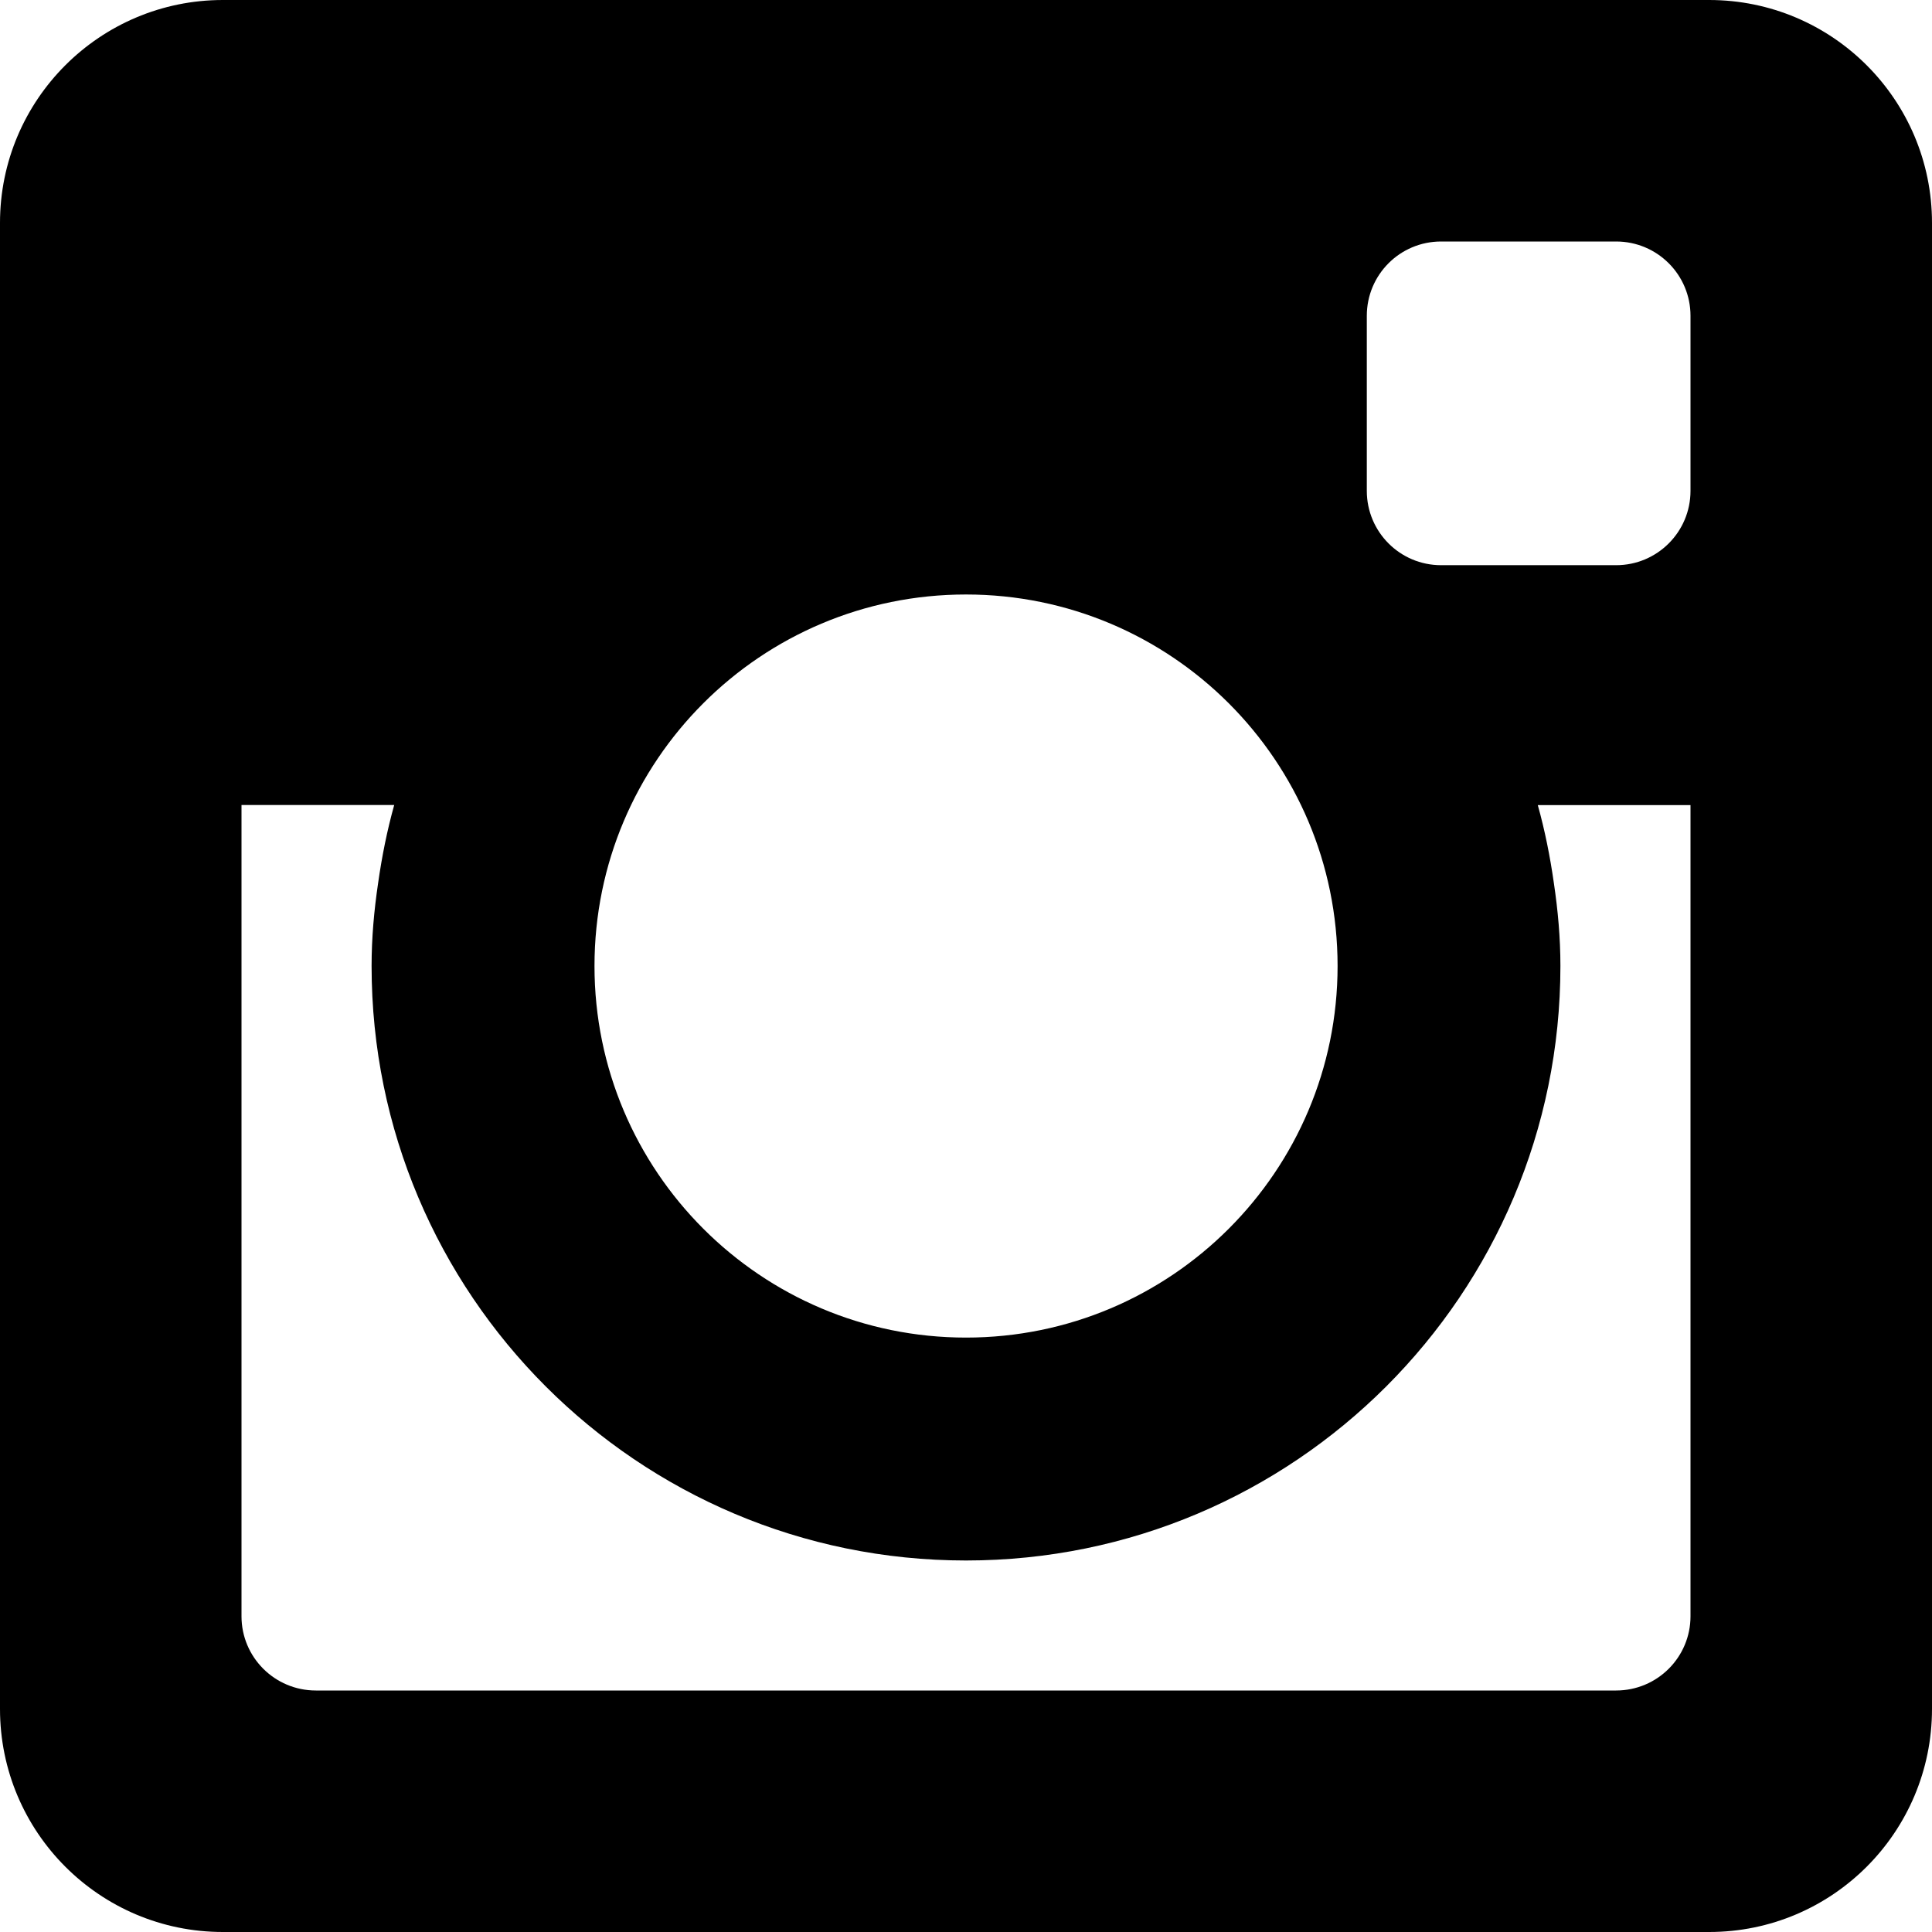
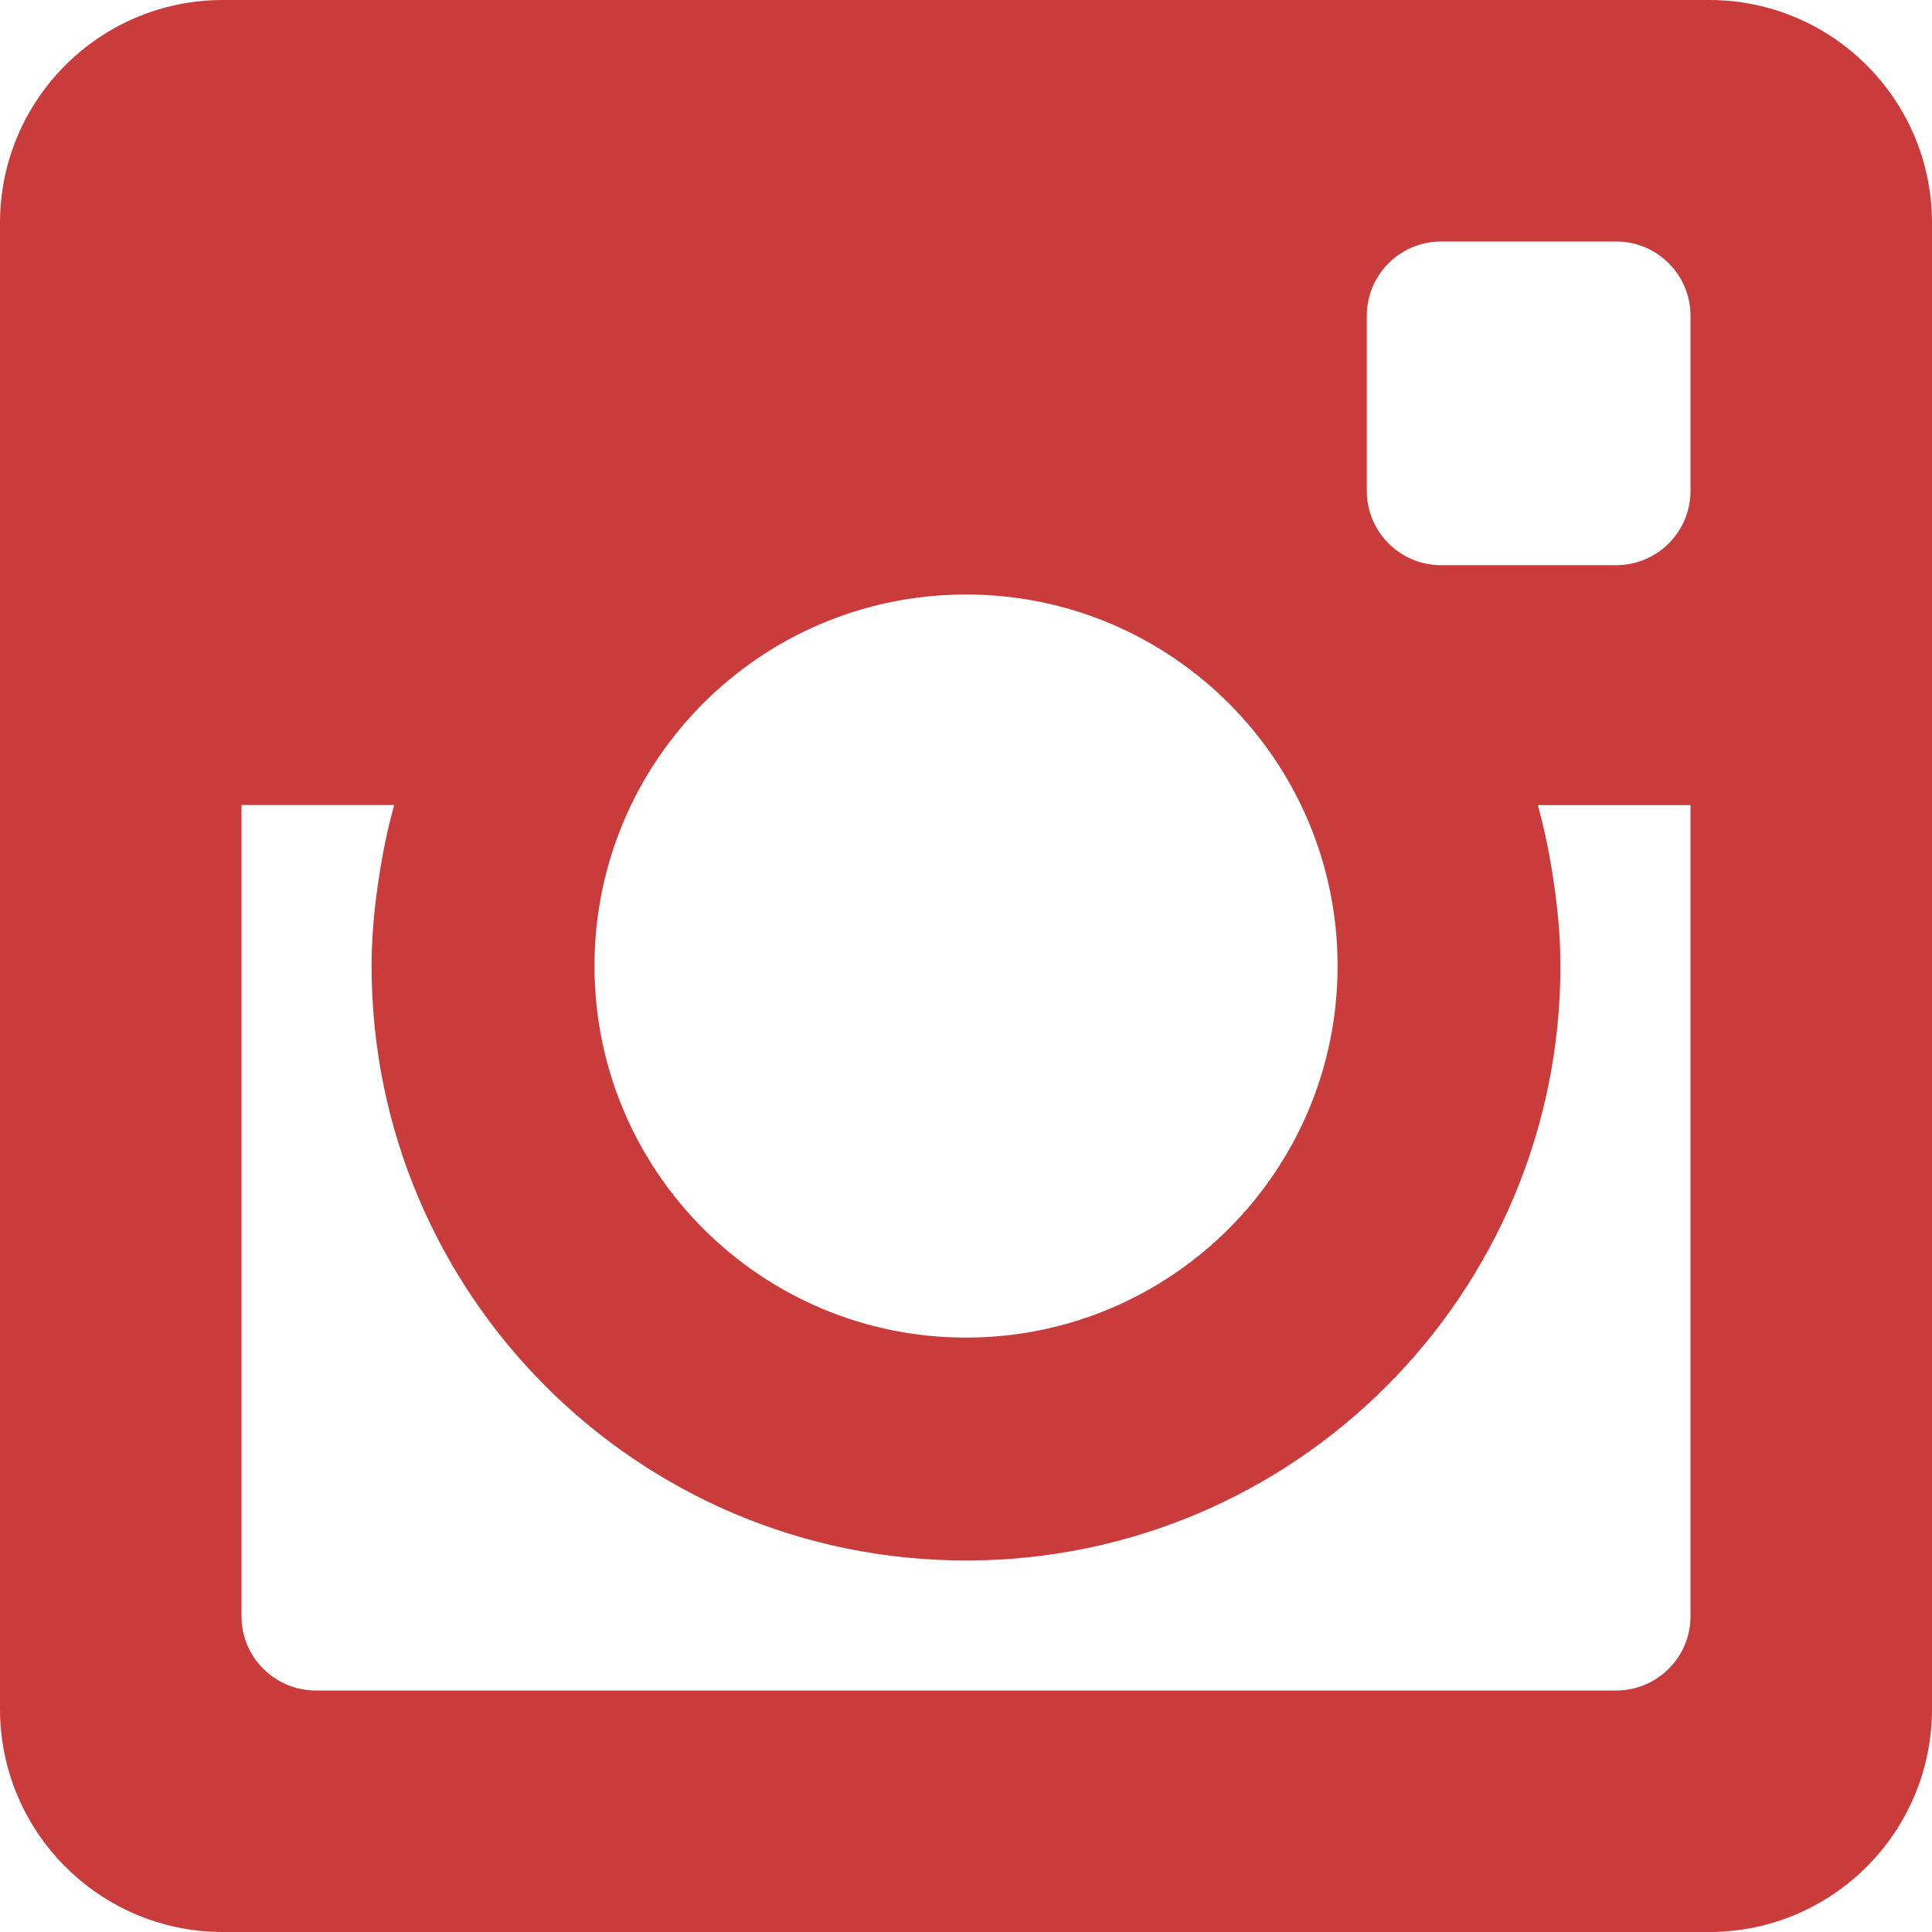
- <svg xmlns="http://www.w3.org/2000/svg" width="24" height="24" viewBox="0 0 24 24">
-   <path d="M21.231 0h-18.462c-1.529 0-2.769 1.24-2.769 2.769v18.46c0 1.531 1.24 2.771 2.769 2.771h18.463c1.529 0 2.768-1.24 2.768-2.771v-18.46c0-1.529-1.239-2.769-2.769-2.769zm-9.231 7.385c2.549 0 4.616 2.065 4.616 4.615 0 2.549-2.067 4.616-4.616 4.616s-4.615-2.068-4.615-4.616c0-2.55 2.066-4.615 4.615-4.615zm9 12.693c0 .509-.413.922-.924.922h-16.152c-.511 0-.924-.413-.924-.922v-10.078h1.897c-.088.315-.153.64-.2.971-.05.337-.081.679-.081 1.029 0 4.079 3.306 7.385 7.384 7.385s7.384-3.306 7.384-7.385c0-.35-.031-.692-.081-1.028-.047-.331-.112-.656-.2-.971h1.897v10.077zm0-13.98c0 .509-.413.923-.924.923h-2.174c-.511 0-.923-.414-.923-.923v-2.175c0-.51.412-.923.923-.923h2.174c.511 0 .924.413.924.923v2.175z" fill-rule="evenodd" clip-rule="evenodd" />
+ <svg xmlns="http://www.w3.org/2000/svg" width="15" height="15" viewBox="0 0 24 24">
+   <path d="M21.231 0h-18.462c-1.529 0-2.769 1.24-2.769 2.769v18.46c0 1.531 1.24 2.771 2.769 2.771h18.463c1.529 0 2.768-1.24 2.768-2.771v-18.46c0-1.529-1.239-2.769-2.769-2.769zm-9.231 7.385c2.549 0 4.616 2.065 4.616 4.615 0 2.549-2.067 4.616-4.616 4.616s-4.615-2.068-4.615-4.616c0-2.55 2.066-4.615 4.615-4.615zm9 12.693c0 .509-.413.922-.924.922h-16.152c-.511 0-.924-.413-.924-.922v-10.078h1.897c-.088.315-.153.64-.2.971-.05.337-.081.679-.081 1.029 0 4.079 3.306 7.385 7.384 7.385s7.384-3.306 7.384-7.385c0-.35-.031-.692-.081-1.028-.047-.331-.112-.656-.2-.971h1.897v10.077zm0-13.98c0 .509-.413.923-.924.923h-2.174c-.511 0-.923-.414-.923-.923v-2.175c0-.51.412-.923.923-.923h2.174c.511 0 .924.413.924.923v2.175z" fill-rule="evenodd" clip-rule="evenodd" fill="#ca3c3c" />
</svg>
